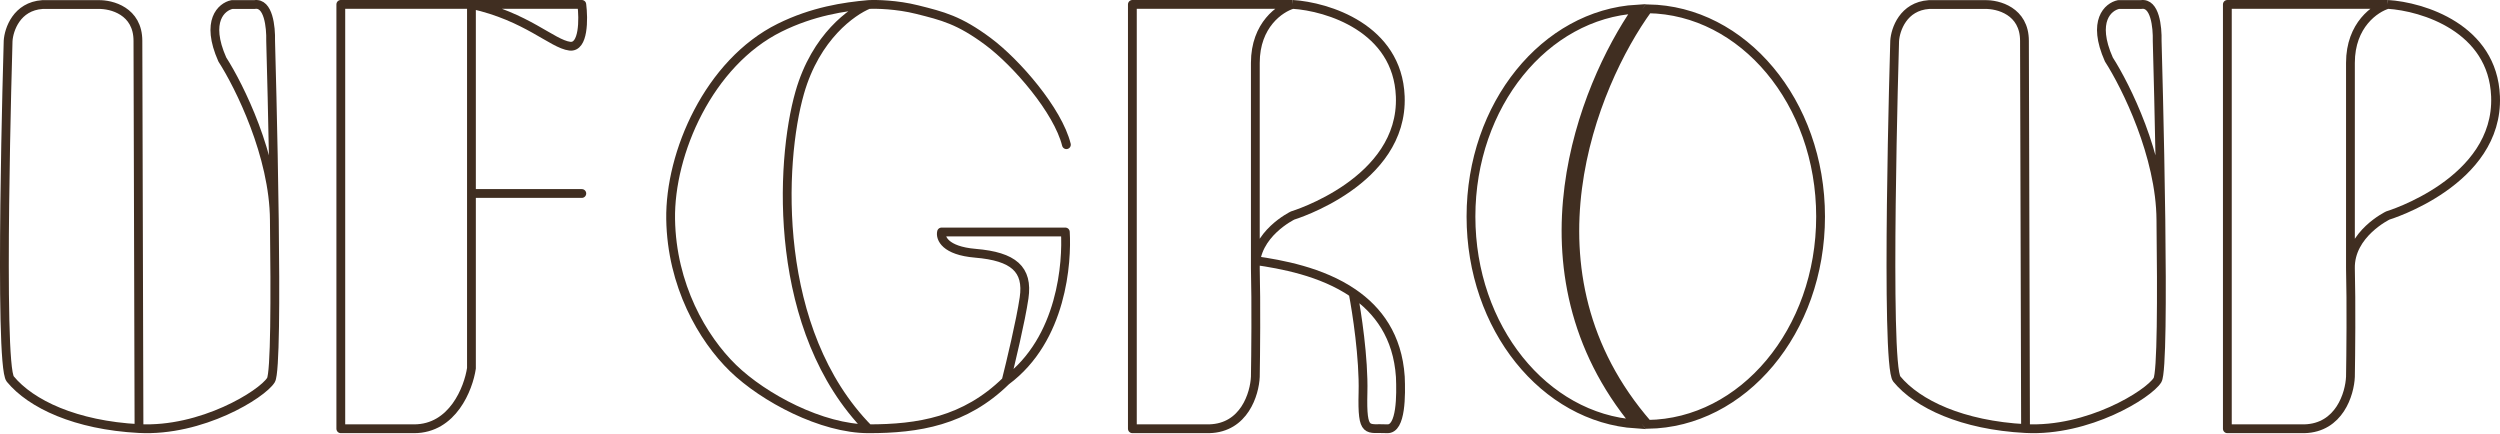
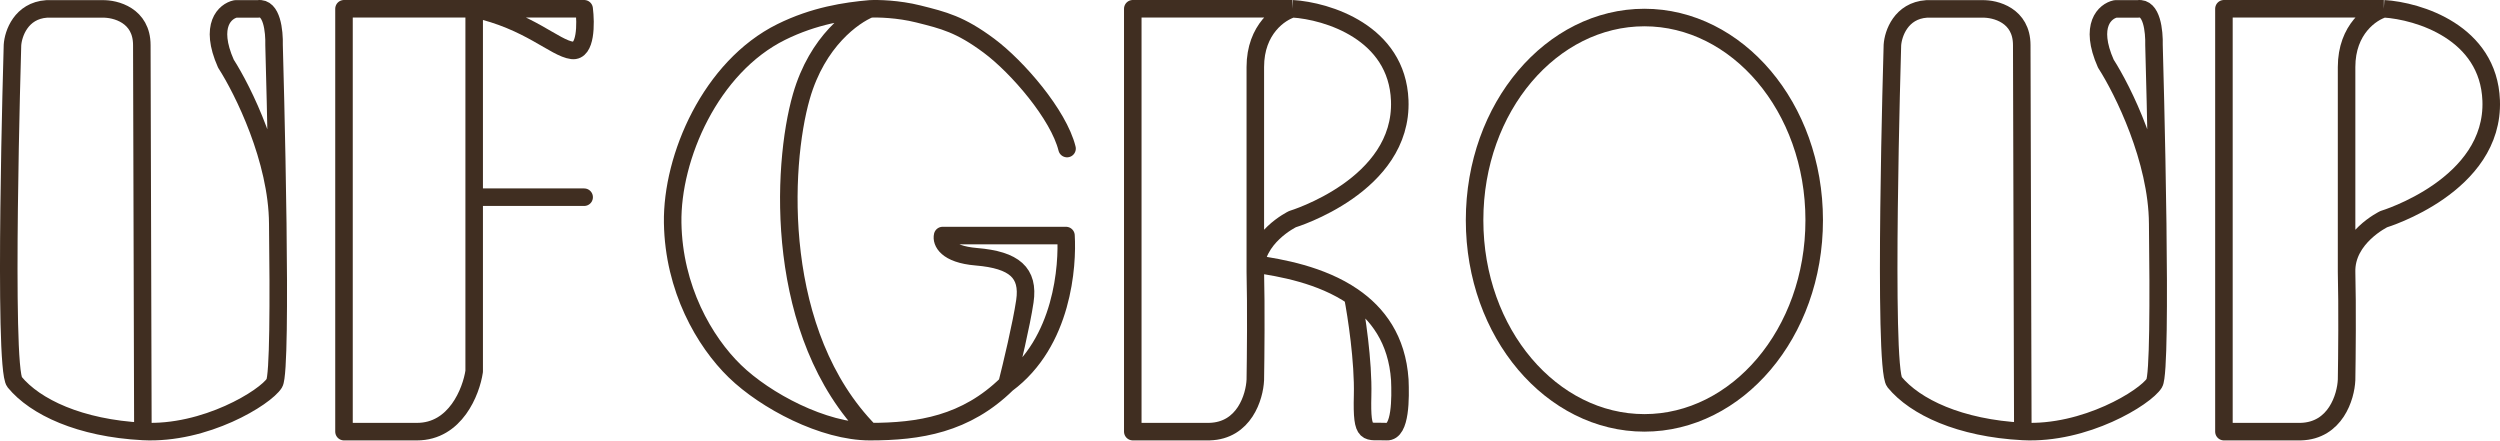
- <svg xmlns="http://www.w3.org/2000/svg" width="1137" height="197" viewBox="0 0 1137 197" fill="none">
-   <path d="M63.214 194.909C34.428 193.406 14.069 183.776 4.667 172.369C-0.699 165.857 3.692 18.598 3.692 18.598C4.017 13.422 7.595 2.87 19.304 2.069H44.674C50.691 1.902 62.726 4.974 62.726 18.598C62.726 32.222 63.051 141.815 63.214 194.909ZM63.214 194.909C91.672 196.394 119.146 179.381 123.224 172.87C125.141 169.808 125.224 135.51 124.774 100.031M124.774 100.031C124.267 60.064 123.083 18.598 123.083 18.598C123.246 12.253 122.106 1.063 115.759 2.063H105.506C100.787 3.062 93.3 9.46 101.112 27.055C108.927 39.217 124.599 70.84 124.774 100.031Z" stroke="#402e21" stroke-width="4" stroke-linecap="round" stroke-linejoin="round" />
-   <path d="M214.413 2H155V195C158.756 195 170.673 195 188.292 195C205.911 195 213.047 176.667 214.413 167.5V88M214.413 2H264.606C265.437 8.667 265.503 21.8 259.126 21C251.155 20 239.449 7.5 214.413 2ZM214.413 2V88M214.413 88H264.606" stroke="#402e21" stroke-width="4" stroke-linecap="round" stroke-linejoin="round" />
-   <path d="M921.214 194.909C892.429 193.406 872.069 183.776 862.667 172.369C857.301 165.857 861.692 18.598 861.692 18.598C862.017 13.422 865.595 2.87 877.304 2.069H902.674C908.691 1.902 920.726 4.974 920.726 18.598C920.726 32.222 921.051 141.815 921.214 194.909ZM921.214 194.909C949.672 196.394 977.146 179.381 981.224 172.87C983.141 169.808 983.224 135.51 982.774 100.031M982.774 100.031C982.267 60.064 981.083 18.598 981.083 18.598C981.246 12.253 980.106 1.063 973.759 2.063H963.506C958.787 3.062 951.3 9.46 959.112 27.055C966.927 39.217 982.599 70.84 982.774 100.031Z" stroke="#402e21" stroke-width="4" stroke-linecap="round" stroke-linejoin="round" />
-   <path d="M457.568 173.231C483.224 154.207 485.321 119.051 484.519 105.506H428.212C427.57 108.247 429.752 114.02 443.612 115.181C460.937 116.633 467.675 122.438 465.75 135.499C464.21 145.948 459.654 165.008 457.568 173.231ZM457.568 173.231C438.799 191.614 417.624 195 395.005 195M395.005 195C373.824 195 347.36 180.971 333.404 167.426C319.447 153.881 305.491 129.694 305.01 99.701C304.528 69.709 322.335 28.558 354.579 12.594C369.602 5.156 383.939 3.029 395.005 2.059M395.005 195C351.21 150.495 354.579 74.03 363.723 42.102C371.038 16.561 387.625 5.087 395.005 2.059M395.005 2.059C398.534 1.862 407.902 2.048 417.143 4.37C428.693 7.273 436.187 9.054 449.387 18.882C462.381 28.557 481.15 50.326 485 65.806" stroke="#402e21" stroke-width="4" stroke-linecap="round" stroke-linejoin="round" />
-   <path d="M747.039 4.016C721.566 39.886 688.239 124.187 746.749 192.977M669 98.5C669 47.584 702.736 6.575 744.525 4.117C731.962 22.228 717.842 51.584 713.538 84.932C709.101 119.311 715.098 157.993 744.032 192.852C702.471 190.101 669 149.215 669 98.5ZM749.402 192.994C719.331 158.446 713.067 119.833 717.505 85.444C721.911 51.307 736.866 21.395 749.508 4.007C792.655 4.649 828 46.384 828 98.5C828 150.658 792.597 192.42 749.402 192.994Z" stroke="#402e21" stroke-width="4" />
-   <path d="M587.904 2C603.717 2.985 635.642 12.733 636.84 43.848C638.338 82.742 587.904 98.005 587.904 98.005C587.904 98.005 570.527 106.374 570.927 122.129M587.904 2H515V194.994H549.954C565.933 194.6 570.594 179.075 570.927 171.362C571.093 161.515 571.326 137.884 570.927 122.129M587.904 2C582.245 3.641 570.927 11.256 570.927 28.586C570.927 45.086 570.927 93.241 570.927 118.496M570.927 122.129C570.927 120.981 570.927 119.768 570.927 118.496M570.927 118.496C582.499 120.177 600.932 123.387 615.395 133.275M615.395 133.275C626.741 141.032 635.643 152.899 636.873 171.362C637.206 179.406 637.363 195.355 630.879 194.994C621.889 194.494 619.391 197.994 619.891 178.494C620.29 162.895 617.06 141.849 615.395 133.275Z" stroke="#402e21" stroke-width="4" stroke-linejoin="round" />
-   <path d="M1085.98 2C1101.81 2.985 1133.77 12.733 1134.97 43.849C1136.47 82.745 1085.98 98.008 1085.98 98.008C1085.98 98.008 1068.59 106.378 1068.98 122.133M1085.98 2H1013V195H1047.99C1063.99 194.606 1068.65 179.081 1068.98 171.367C1069.15 161.52 1069.38 137.888 1068.98 122.133M1085.98 2C1080.32 3.641 1068.98 11.256 1068.98 28.587C1068.98 45.917 1068.98 98.172 1068.98 122.133" stroke="#402e21" stroke-width="4" stroke-linejoin="round" />
+ <svg xmlns="http://www.w3.org/2000/svg" width="1141" height="201" viewBox="0 0 1141 201" fill="none">
+   <path d="M65.214 196.909C36.428 195.406 16.069 185.776 6.667 174.369C1.301 167.857 5.692 20.598 5.692 20.598C6.017 15.422 9.595 4.87 21.304 4.069H46.674C52.691 3.902 64.726 6.974 64.726 20.598C64.726 34.222 65.051 143.815 65.214 196.909ZM65.214 196.909C93.672 198.394 121.146 181.381 125.224 174.87C127.141 171.808 127.224 137.51 126.774 102.031M126.774 102.031C126.267 62.064 125.083 20.598 125.083 20.598C125.246 14.253 124.106 3.063 117.759 4.063H107.506C102.787 5.062 95.3 11.46 103.112 29.055C110.927 41.217 126.599 72.84 126.774 102.031Z" stroke="#402E21" stroke-width="8" stroke-linecap="round" stroke-linejoin="round" />
+   <path d="M216.413 4H157V197C160.756 197 172.673 197 190.292 197C207.911 197 215.047 178.667 216.413 169.5V90M216.413 4H266.606C267.437 10.667 267.503 23.8 261.126 23C253.155 22 241.449 9.5 216.413 4ZM216.413 4V90M216.413 90H266.606" stroke="#402E21" stroke-width="8" stroke-linecap="round" stroke-linejoin="round" />
+   <path d="M923.214 196.909C894.429 195.406 874.069 185.776 864.667 174.369C859.301 167.857 863.692 20.598 863.692 20.598C864.017 15.422 867.595 4.87 879.304 4.069H904.674C910.691 3.902 922.726 6.974 922.726 20.598C922.726 34.222 923.051 143.815 923.214 196.909ZM923.214 196.909C951.672 198.394 979.146 181.381 983.224 174.87C985.141 171.808 985.224 137.51 984.774 102.031M984.774 102.031C984.267 62.064 983.083 20.598 983.083 20.598C983.246 14.253 982.106 3.063 975.759 4.063H965.506C960.787 5.062 953.3 11.46 961.112 29.055C968.927 41.217 984.599 72.84 984.774 102.031Z" stroke="#402E21" stroke-width="8" stroke-linecap="round" stroke-linejoin="round" />
+   <path d="M459.568 175.231C485.224 156.207 487.321 121.051 486.519 107.506H430.212C429.57 110.247 431.752 116.02 445.612 117.181C462.937 118.633 469.675 124.438 467.75 137.499C466.21 147.948 461.654 167.008 459.568 175.231ZM459.568 175.231C440.799 193.614 419.624 197 397.005 197M397.005 197C375.824 197 349.36 182.971 335.404 169.426C321.447 155.881 307.491 131.694 307.01 101.701C306.528 71.709 324.335 30.558 356.579 14.594C371.602 7.156 385.939 5.029 397.005 4.059M397.005 197C353.21 152.495 356.579 76.03 365.723 44.102C373.038 18.561 389.625 7.087 397.005 4.059M397.005 4.059C400.534 3.862 409.902 4.048 419.143 6.37C430.693 9.273 438.187 11.054 451.387 20.882C464.381 30.557 483.15 52.326 487 67.806" stroke="#402E21" stroke-width="8" stroke-linecap="round" stroke-linejoin="round" />
+   <path d="M828 100.5C828 152.246 792.695 193 750.5 193C708.305 193 673 152.246 673 100.5C673 48.754 708.305 8 750.5 8C792.695 8 828 48.754 828 100.5Z" stroke="#402E21" stroke-width="8" />
+   <path d="M589.904 4C605.717 4.985 637.642 14.733 638.84 45.848C640.338 84.742 589.904 100.005 589.904 100.005C589.904 100.005 572.527 108.374 572.927 124.129M589.904 4H517V196.994H551.954C567.933 196.6 572.594 181.075 572.927 173.362C573.093 163.515 573.326 139.884 572.927 124.129M589.904 4C584.245 5.641 572.927 13.256 572.927 30.586C572.927 47.086 572.927 95.241 572.927 120.496M572.927 124.129C572.927 122.981 572.927 121.768 572.927 120.496M572.927 120.496C584.499 122.177 602.932 125.387 617.395 135.275M617.395 135.275C628.741 143.032 637.643 154.899 638.873 173.362C639.206 181.406 639.363 197.355 632.879 196.994C623.889 196.494 621.391 199.994 621.891 180.494C622.29 164.895 619.06 143.849 617.395 135.275Z" stroke="#402E21" stroke-width="8" stroke-linejoin="round" />
+   <path d="M1087.98 4C1103.81 4.985 1135.77 14.733 1136.97 45.849C1138.47 84.745 1087.98 100.008 1087.98 100.008C1087.98 100.008 1070.59 108.378 1070.98 124.133M1087.98 4H1015V197H1049.99C1065.99 196.606 1070.65 181.081 1070.98 173.367C1071.15 163.52 1071.38 139.888 1070.98 124.133M1087.98 4C1082.32 5.641 1070.98 13.256 1070.98 30.587C1070.98 47.917 1070.98 100.172 1070.98 124.133" stroke="#402E21" stroke-width="8" stroke-linejoin="round" />
</svg>
